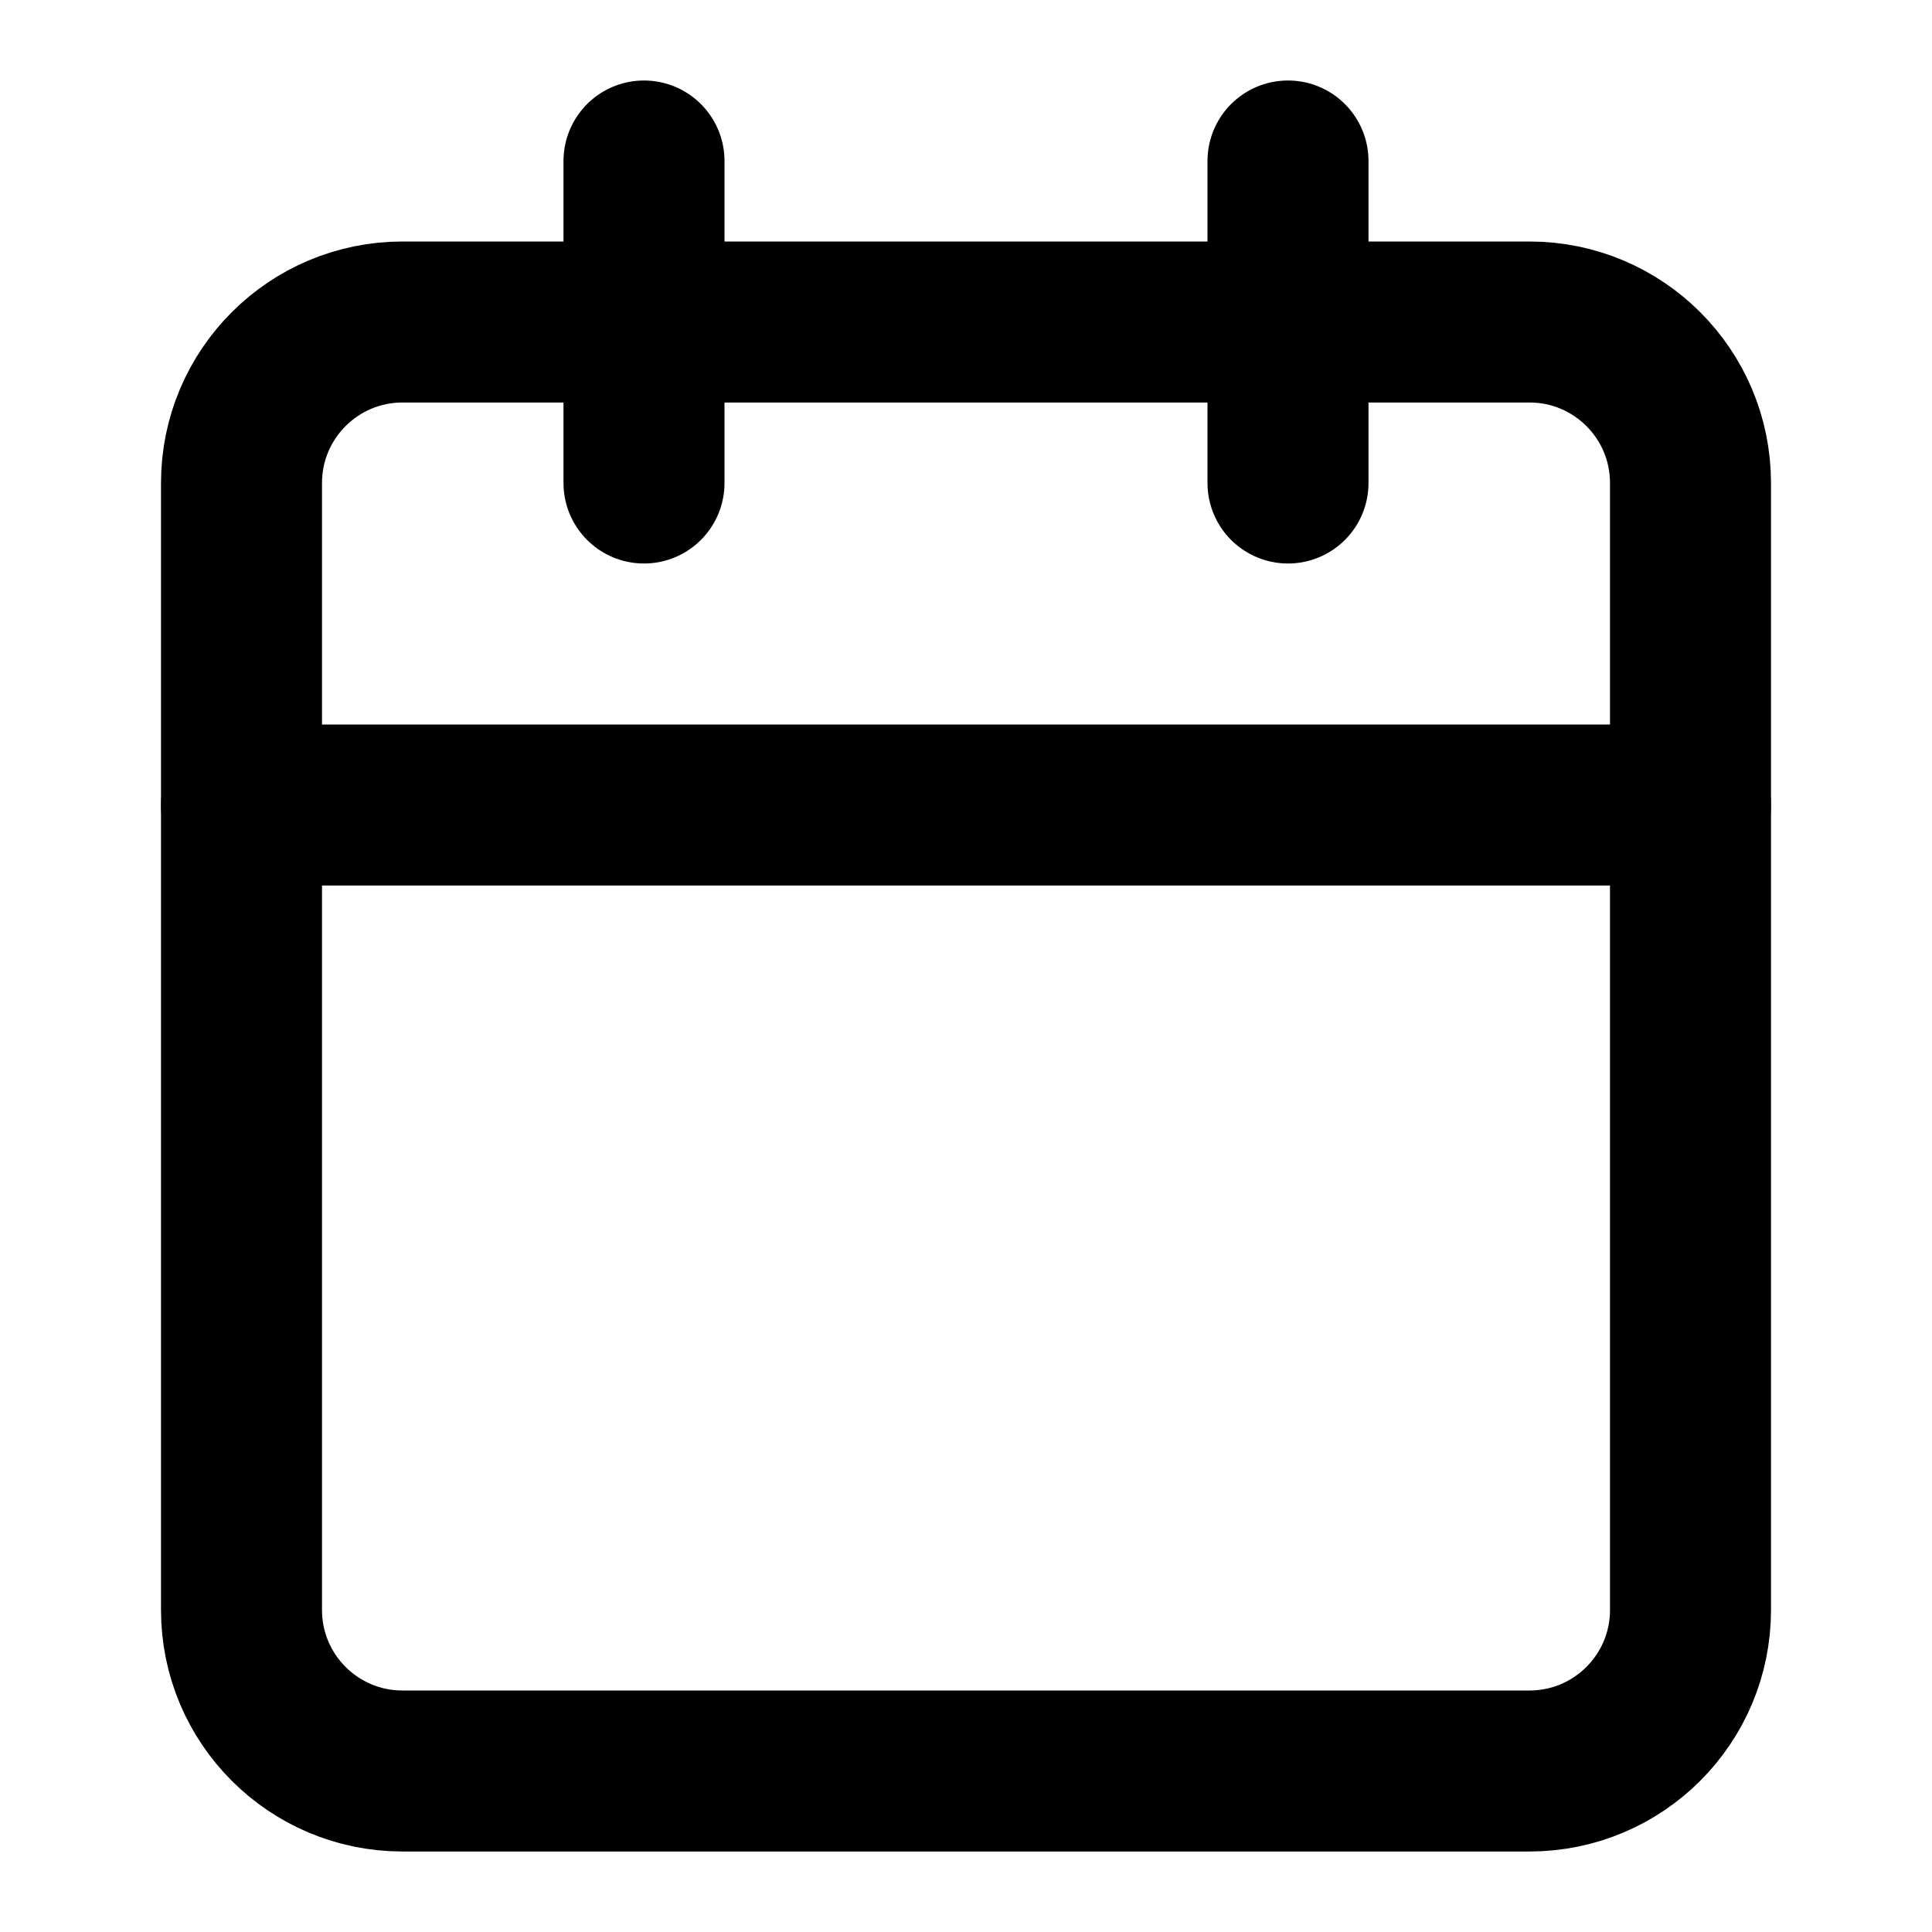
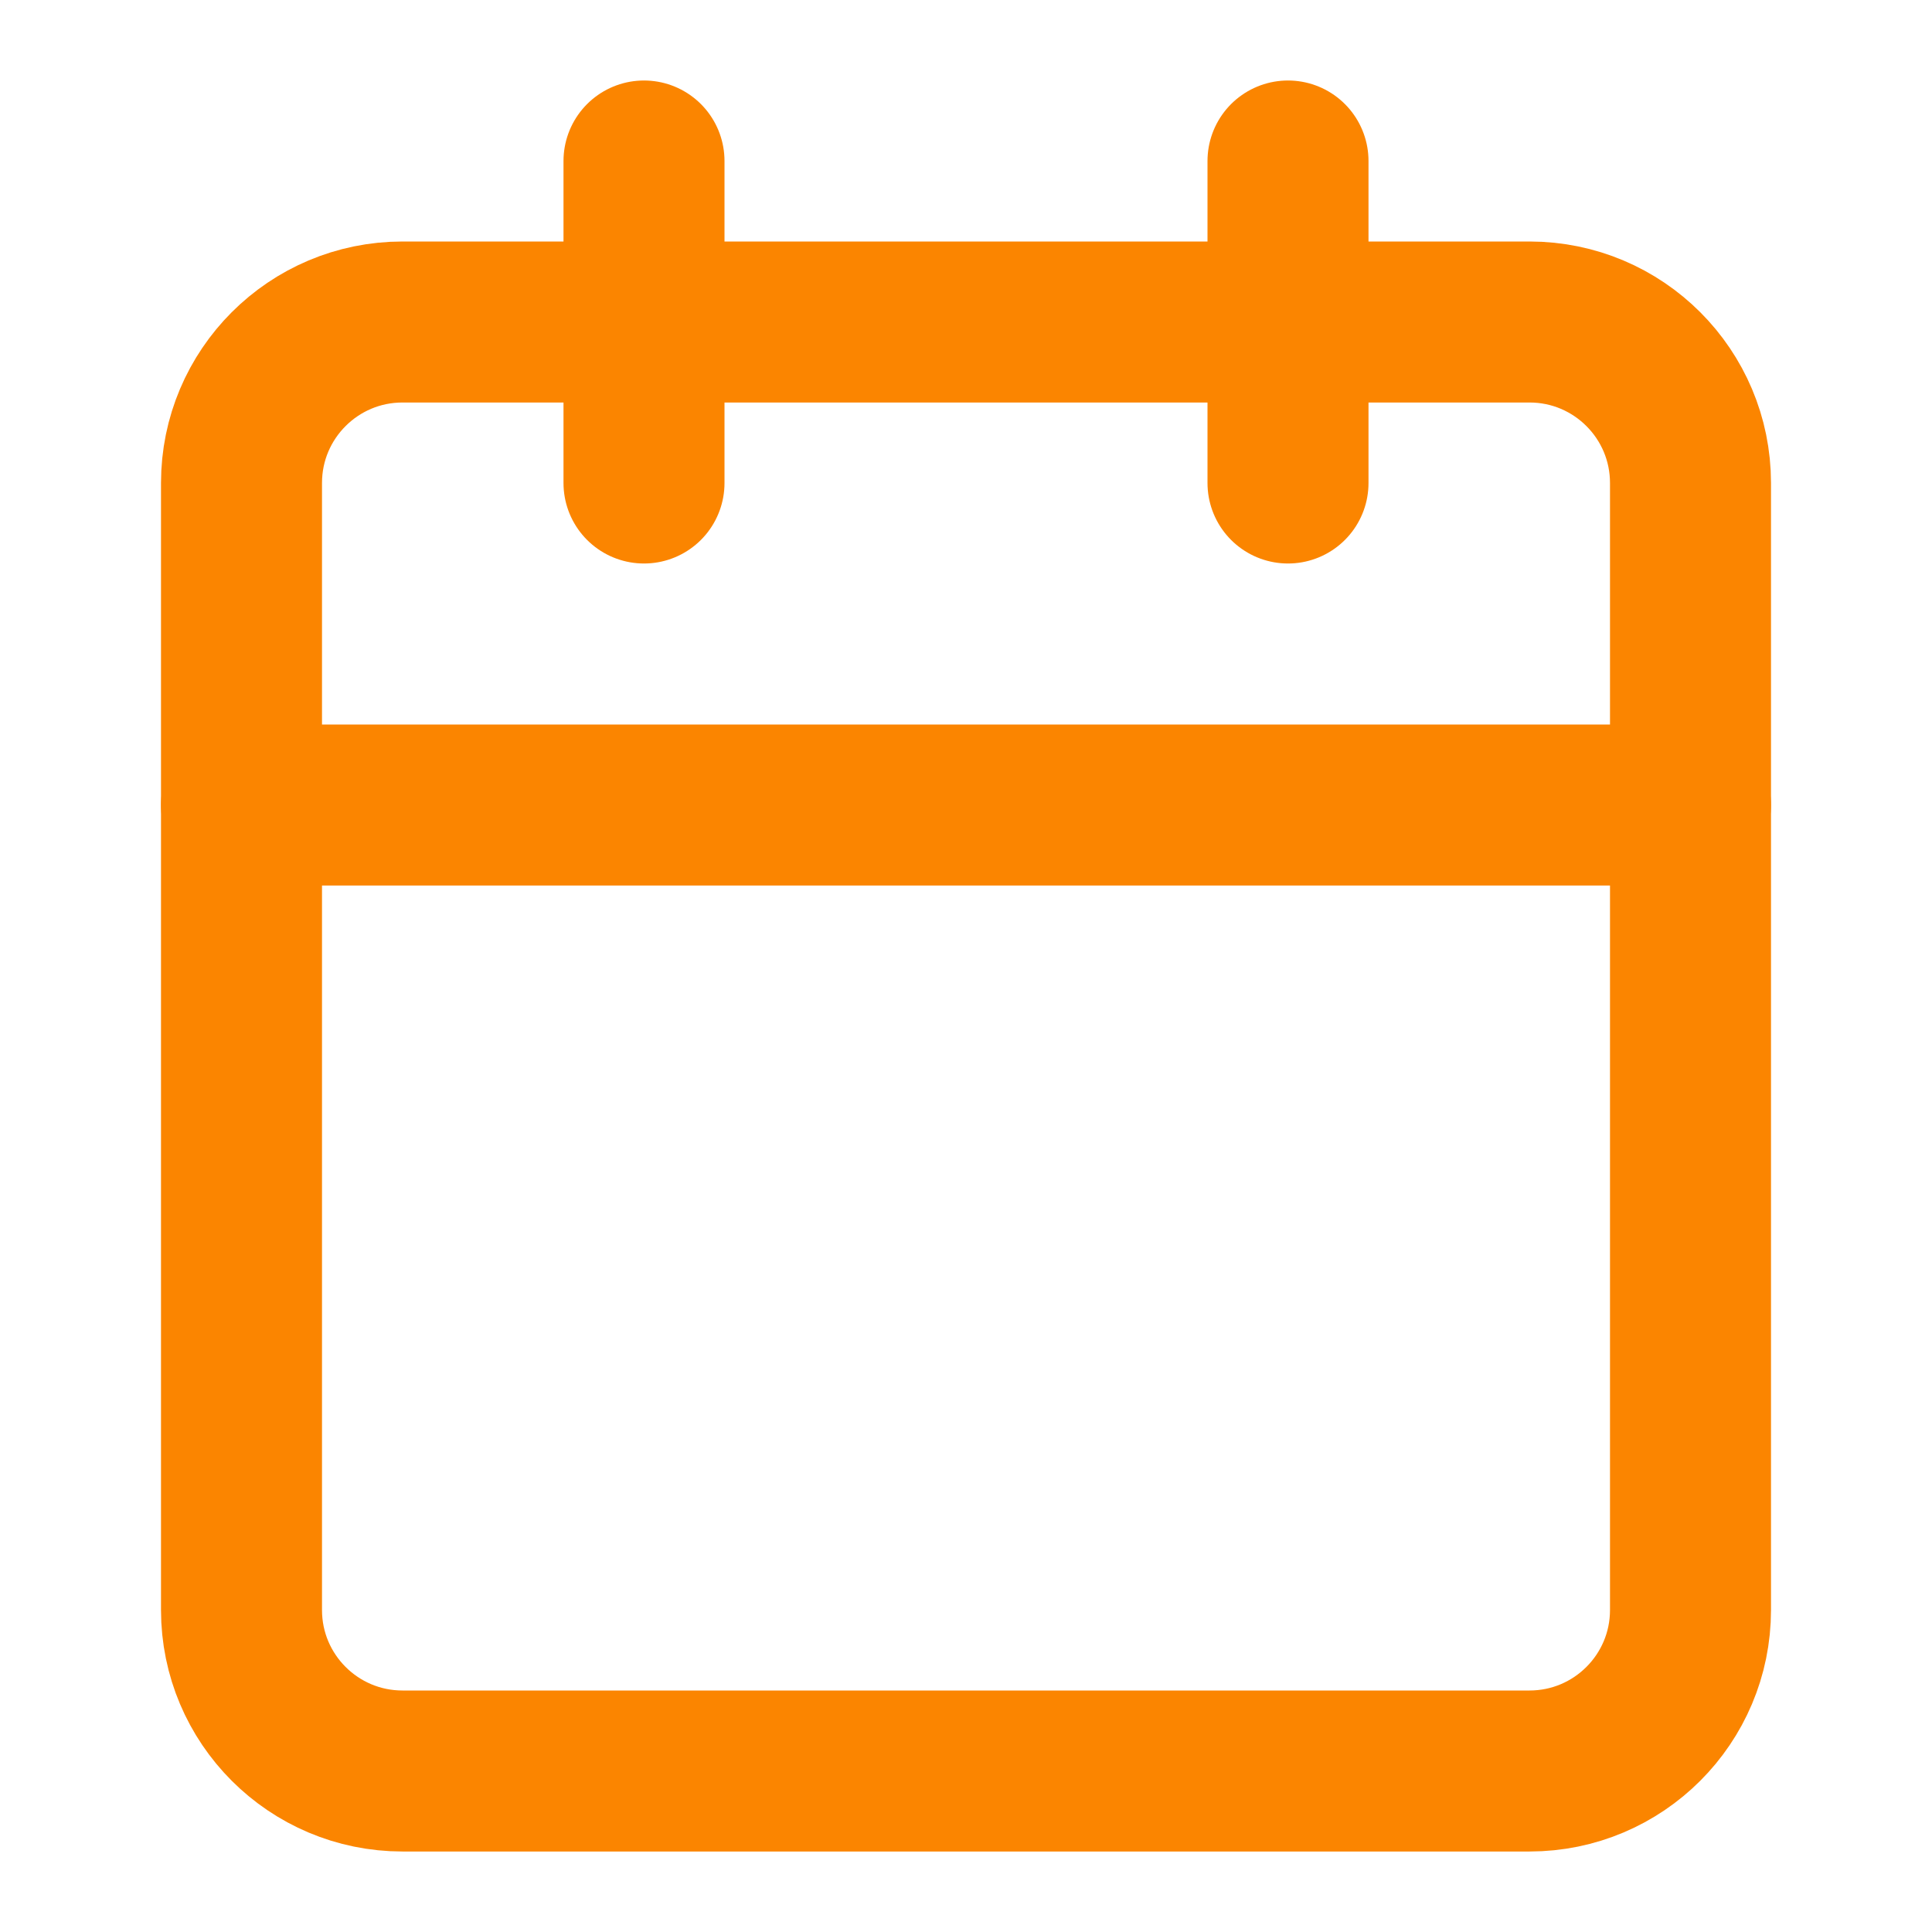
- <svg xmlns="http://www.w3.org/2000/svg" width="24" height="24" viewBox="0 0 24 24" fill="none" stroke="black" stroke-width="2" stroke-linecap="round" stroke-linejoin="round" class="feather feather-calendar">
+ <svg xmlns="http://www.w3.org/2000/svg" width="24" height="24" viewBox="0 0 24 24" fill="none" stroke="#FB8500" stroke-width="2" stroke-linecap="round" stroke-linejoin="round" class="feather feather-calendar">
  <rect x="3" y="4" width="18" height="18" rx="2" ry="2" />
  <line x1="16" y1="2" x2="16" y2="6" />
  <line x1="8" y1="2" x2="8" y2="6" />
  <line x1="3" y1="10" x2="21" y2="10" />
</svg>
